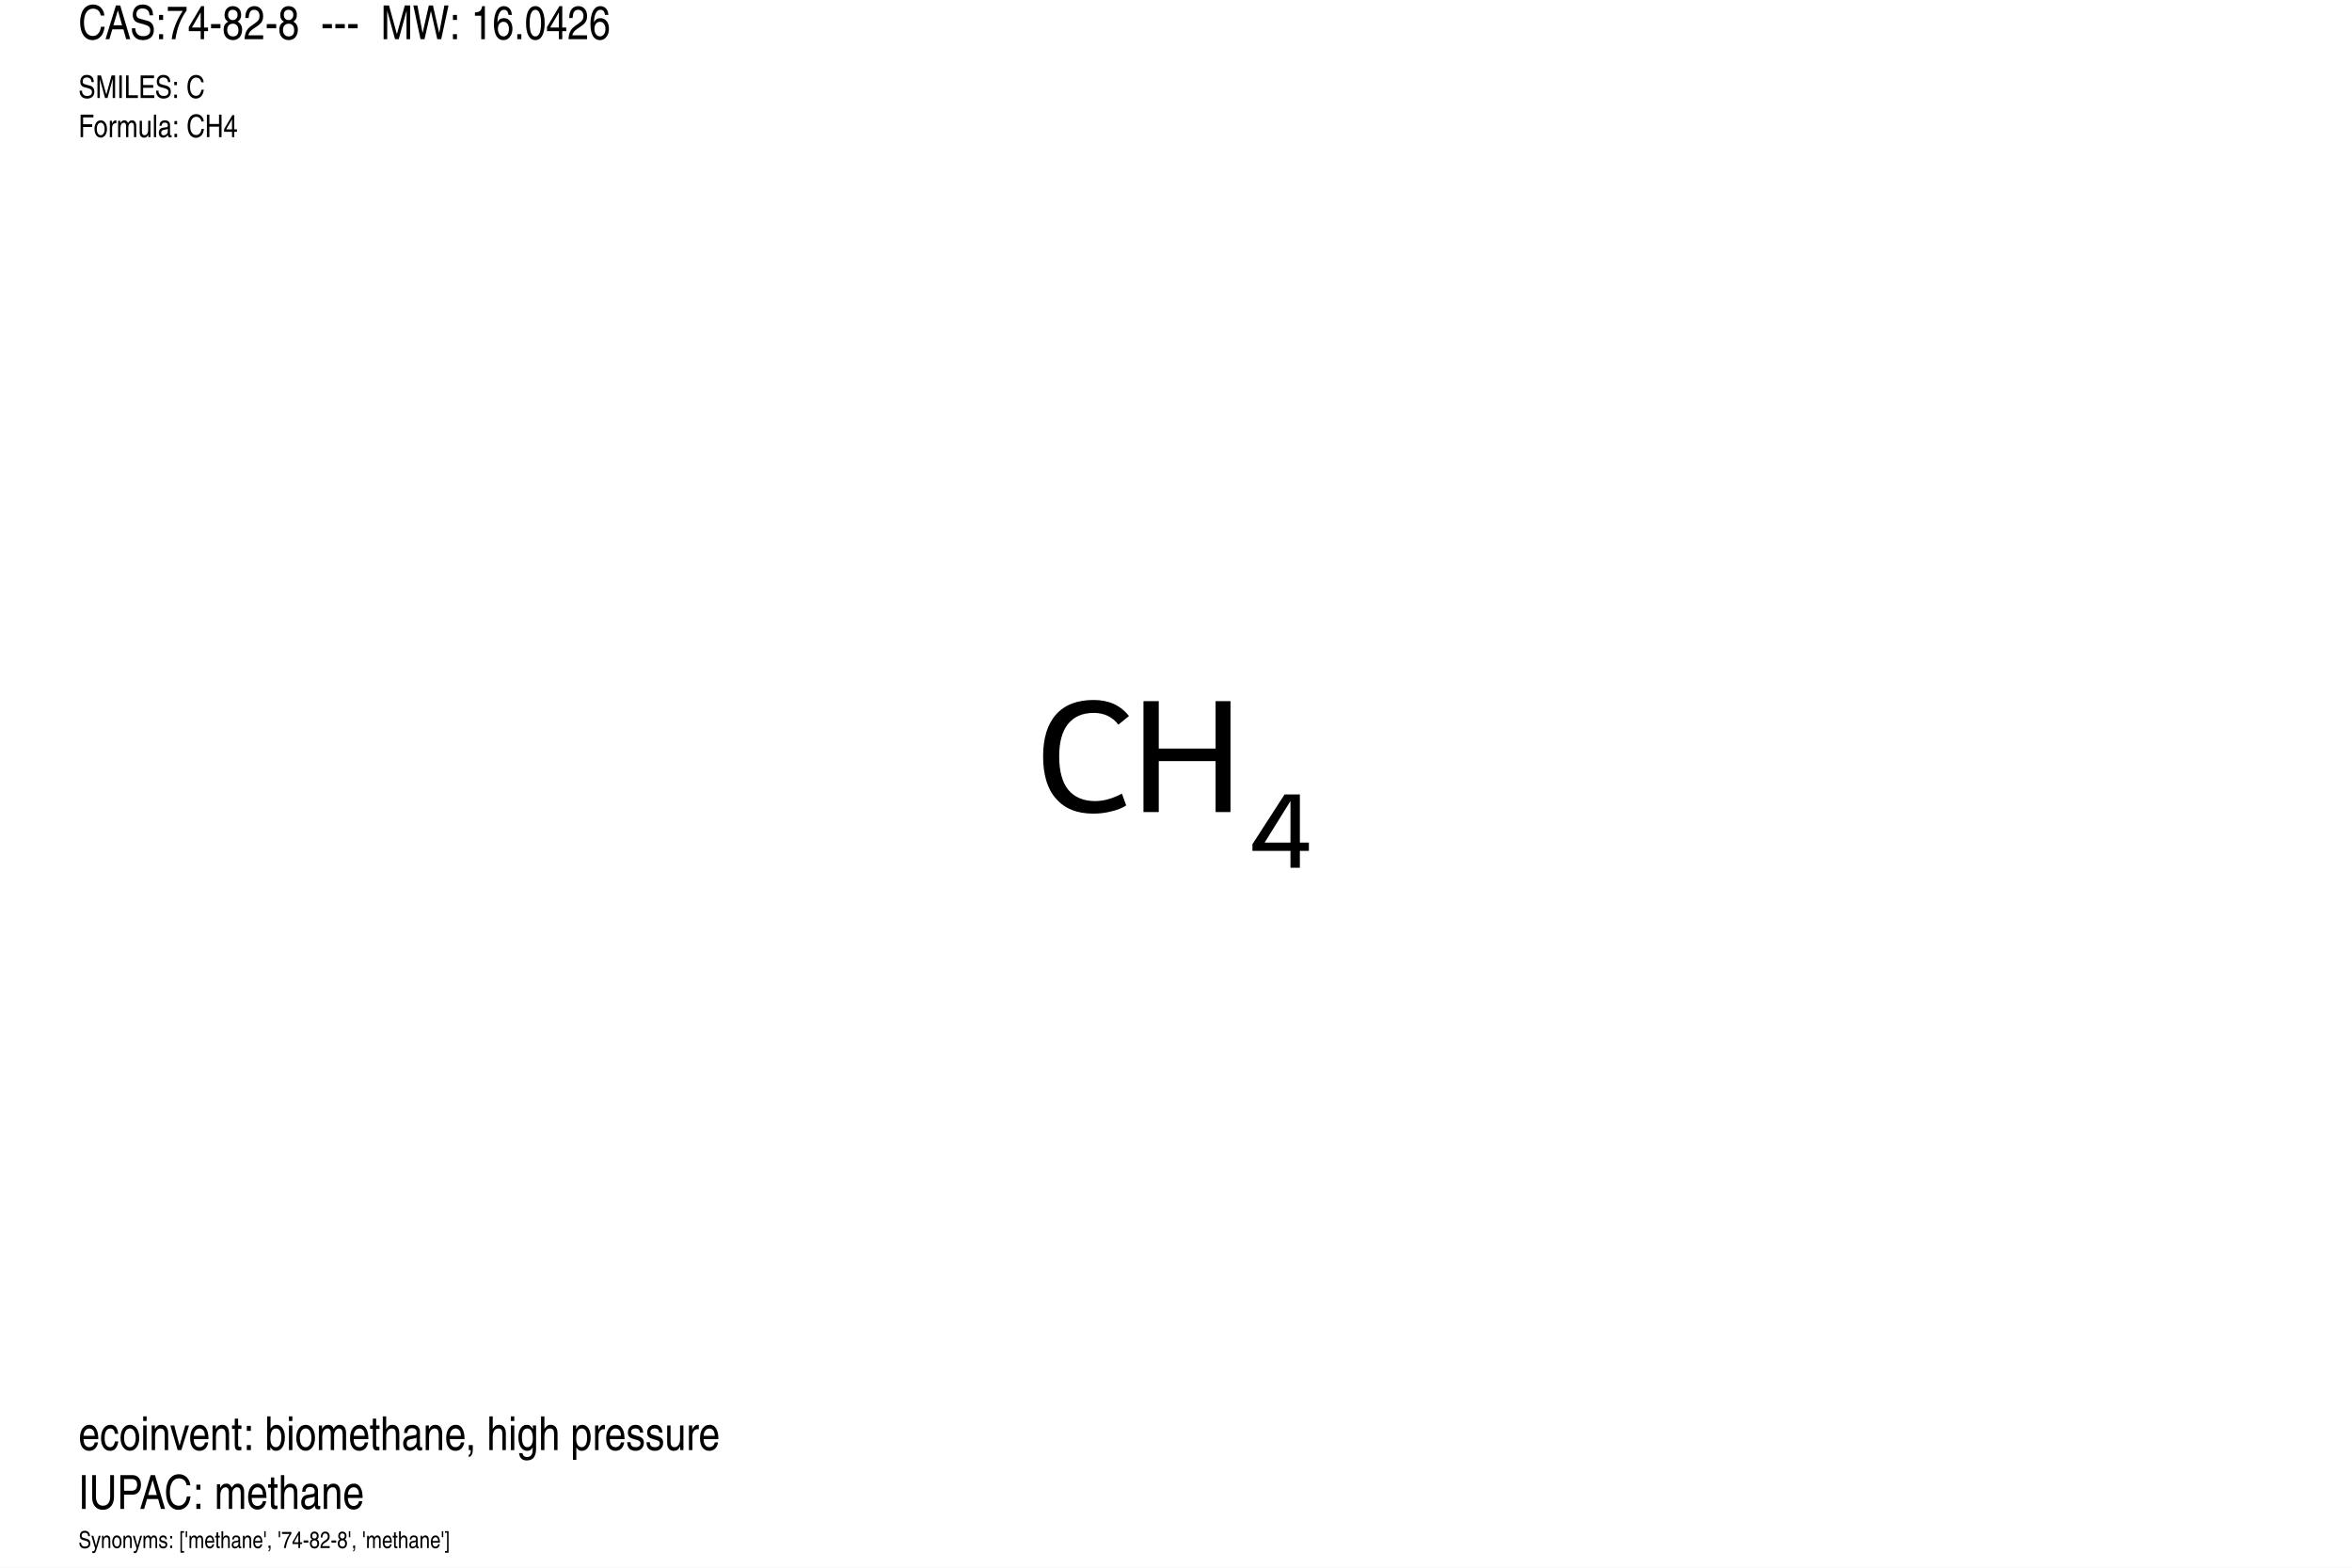
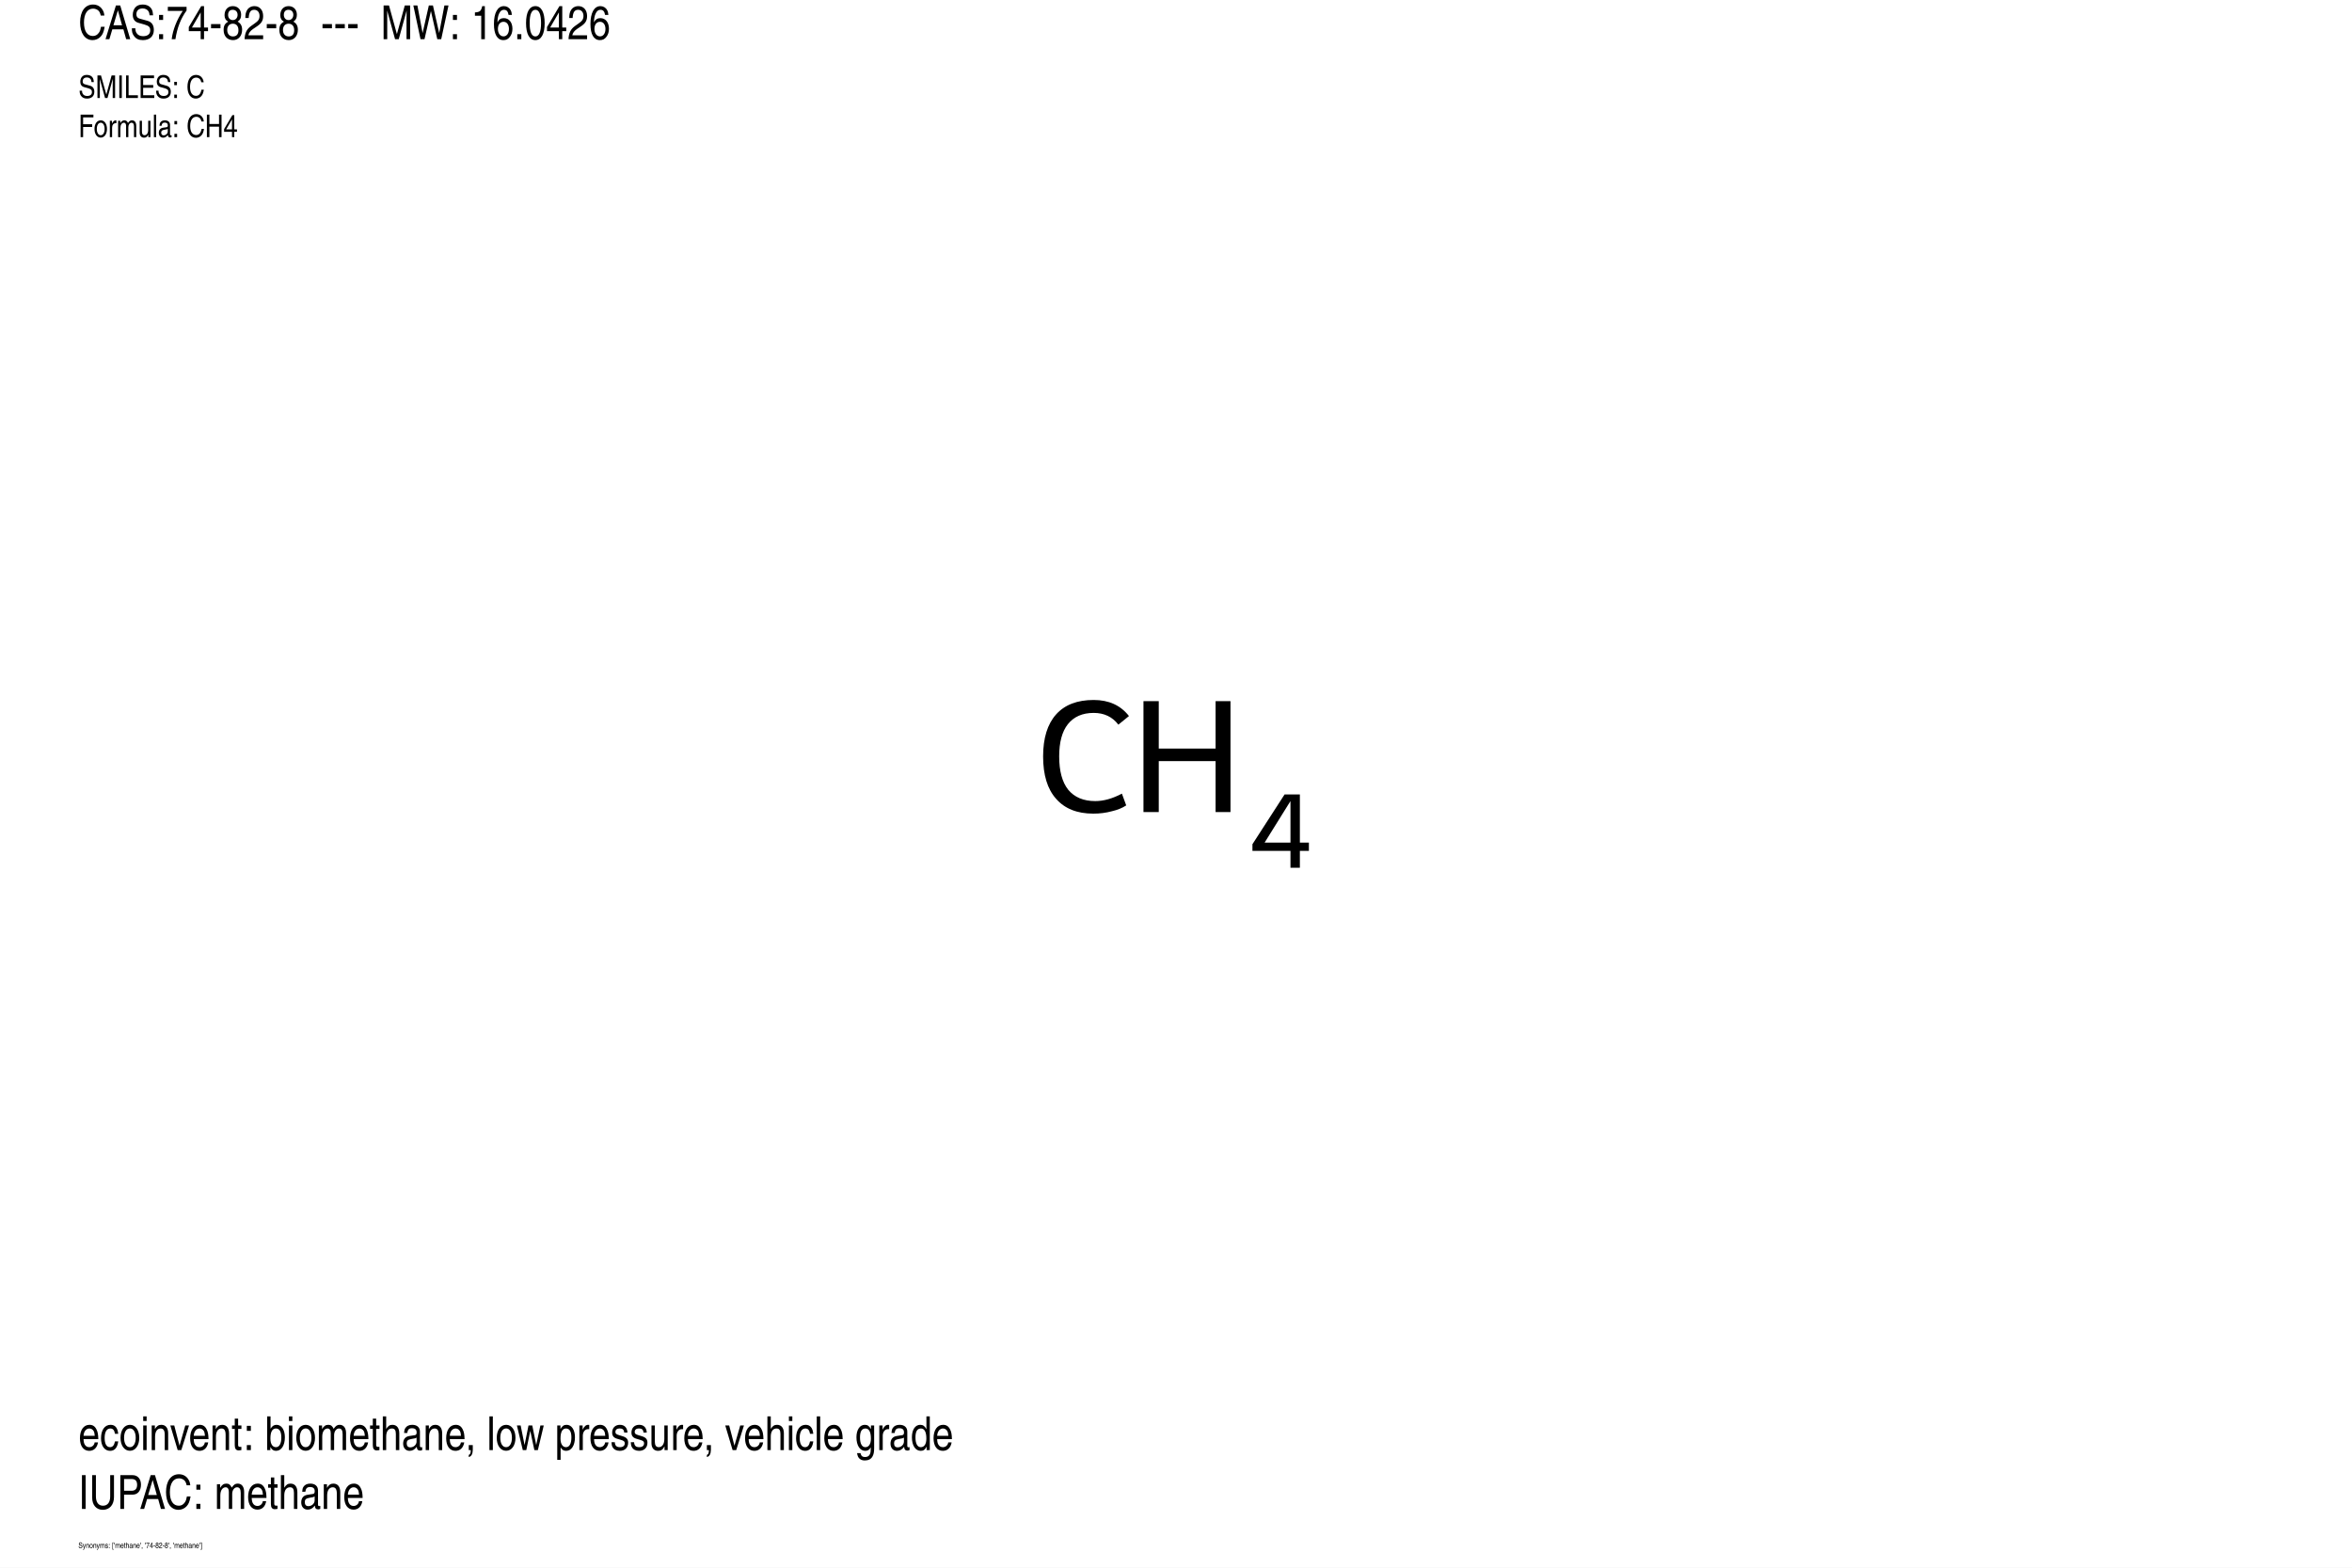
<svg xmlns="http://www.w3.org/2000/svg" version="1.1" baseProfile="full" xml:space="preserve" width="600px" height="400px" viewBox="0 0 600 400">
  <rect style="opacity:1.0;fill:#FFFFFF;stroke:none" width="600.0" height="400.0" x="0.0" y="0.0"> </rect>
  <path class="atom-0" d="M 266.1 193.0 Q 266.1 186.0, 269.4 182.3 Q 272.7 178.6, 279.0 178.6 Q 284.8 178.6, 288.0 182.7 L 285.3 184.9 Q 283.0 181.9, 279.0 181.9 Q 274.7 181.9, 272.4 184.8 Q 270.2 187.6, 270.2 193.0 Q 270.2 198.6, 272.5 201.5 Q 274.9 204.4, 279.4 204.4 Q 282.6 204.4, 286.2 202.5 L 287.3 205.5 Q 285.8 206.5, 283.6 207.0 Q 281.4 207.6, 278.9 207.6 Q 272.7 207.6, 269.4 203.8 Q 266.1 200.1, 266.1 193.0 " fill="#000000" />
  <path class="atom-0" d="M 291.7 178.9 L 295.6 178.9 L 295.6 191.0 L 310.1 191.0 L 310.1 178.9 L 313.9 178.9 L 313.9 207.2 L 310.1 207.2 L 310.1 194.2 L 295.6 194.2 L 295.6 207.2 L 291.7 207.2 L 291.7 178.9 " fill="#000000" />
  <path class="atom-0" d="M 331.6 215.0 L 333.9 215.0 L 333.9 217.1 L 331.6 217.1 L 331.6 221.4 L 329.2 221.4 L 329.2 217.1 L 319.5 217.1 L 319.5 215.4 L 327.7 202.7 L 331.6 202.7 L 331.6 215.0 M 322.6 215.0 L 329.2 215.0 L 329.2 204.4 L 322.6 215.0 " fill="#000000" />
  <text x="20" y="10" font-family="Arial Narrow" font-size="12">CAS:74-82-8  ---  MW: 16.0426</text>
  <text x="20" y="25" font-family="Arial Narrow" font-size="8">SMILES: C</text>
  <text x="20" y="35" font-family="Arial Narrow" font-size="8">Formula: CH4</text>
-   <text x="20" y="370" font-family="Arial Narrow" font-size="12">ecoinvent: biomethane, high pressure</text>
+   <text x="20" y="370" font-family="Arial Narrow" font-size="12">ecoinvent: biomethane, low pressure, vehicle grade</text>
  <text x="20" y="385" font-family="Arial Narrow" font-size="12">IUPAC: methane</text>
-   <text x="20" y="395" font-family="Arial Narrow" font-size="6">Synonyms: ['methane', '74-82-8', 'methane']</text>
+   <text x="20" y="395" font-family="Arial Narrow" font-size="2">Synonyms: ['methane', '74-82-8', 'methane']</text>
</svg>
